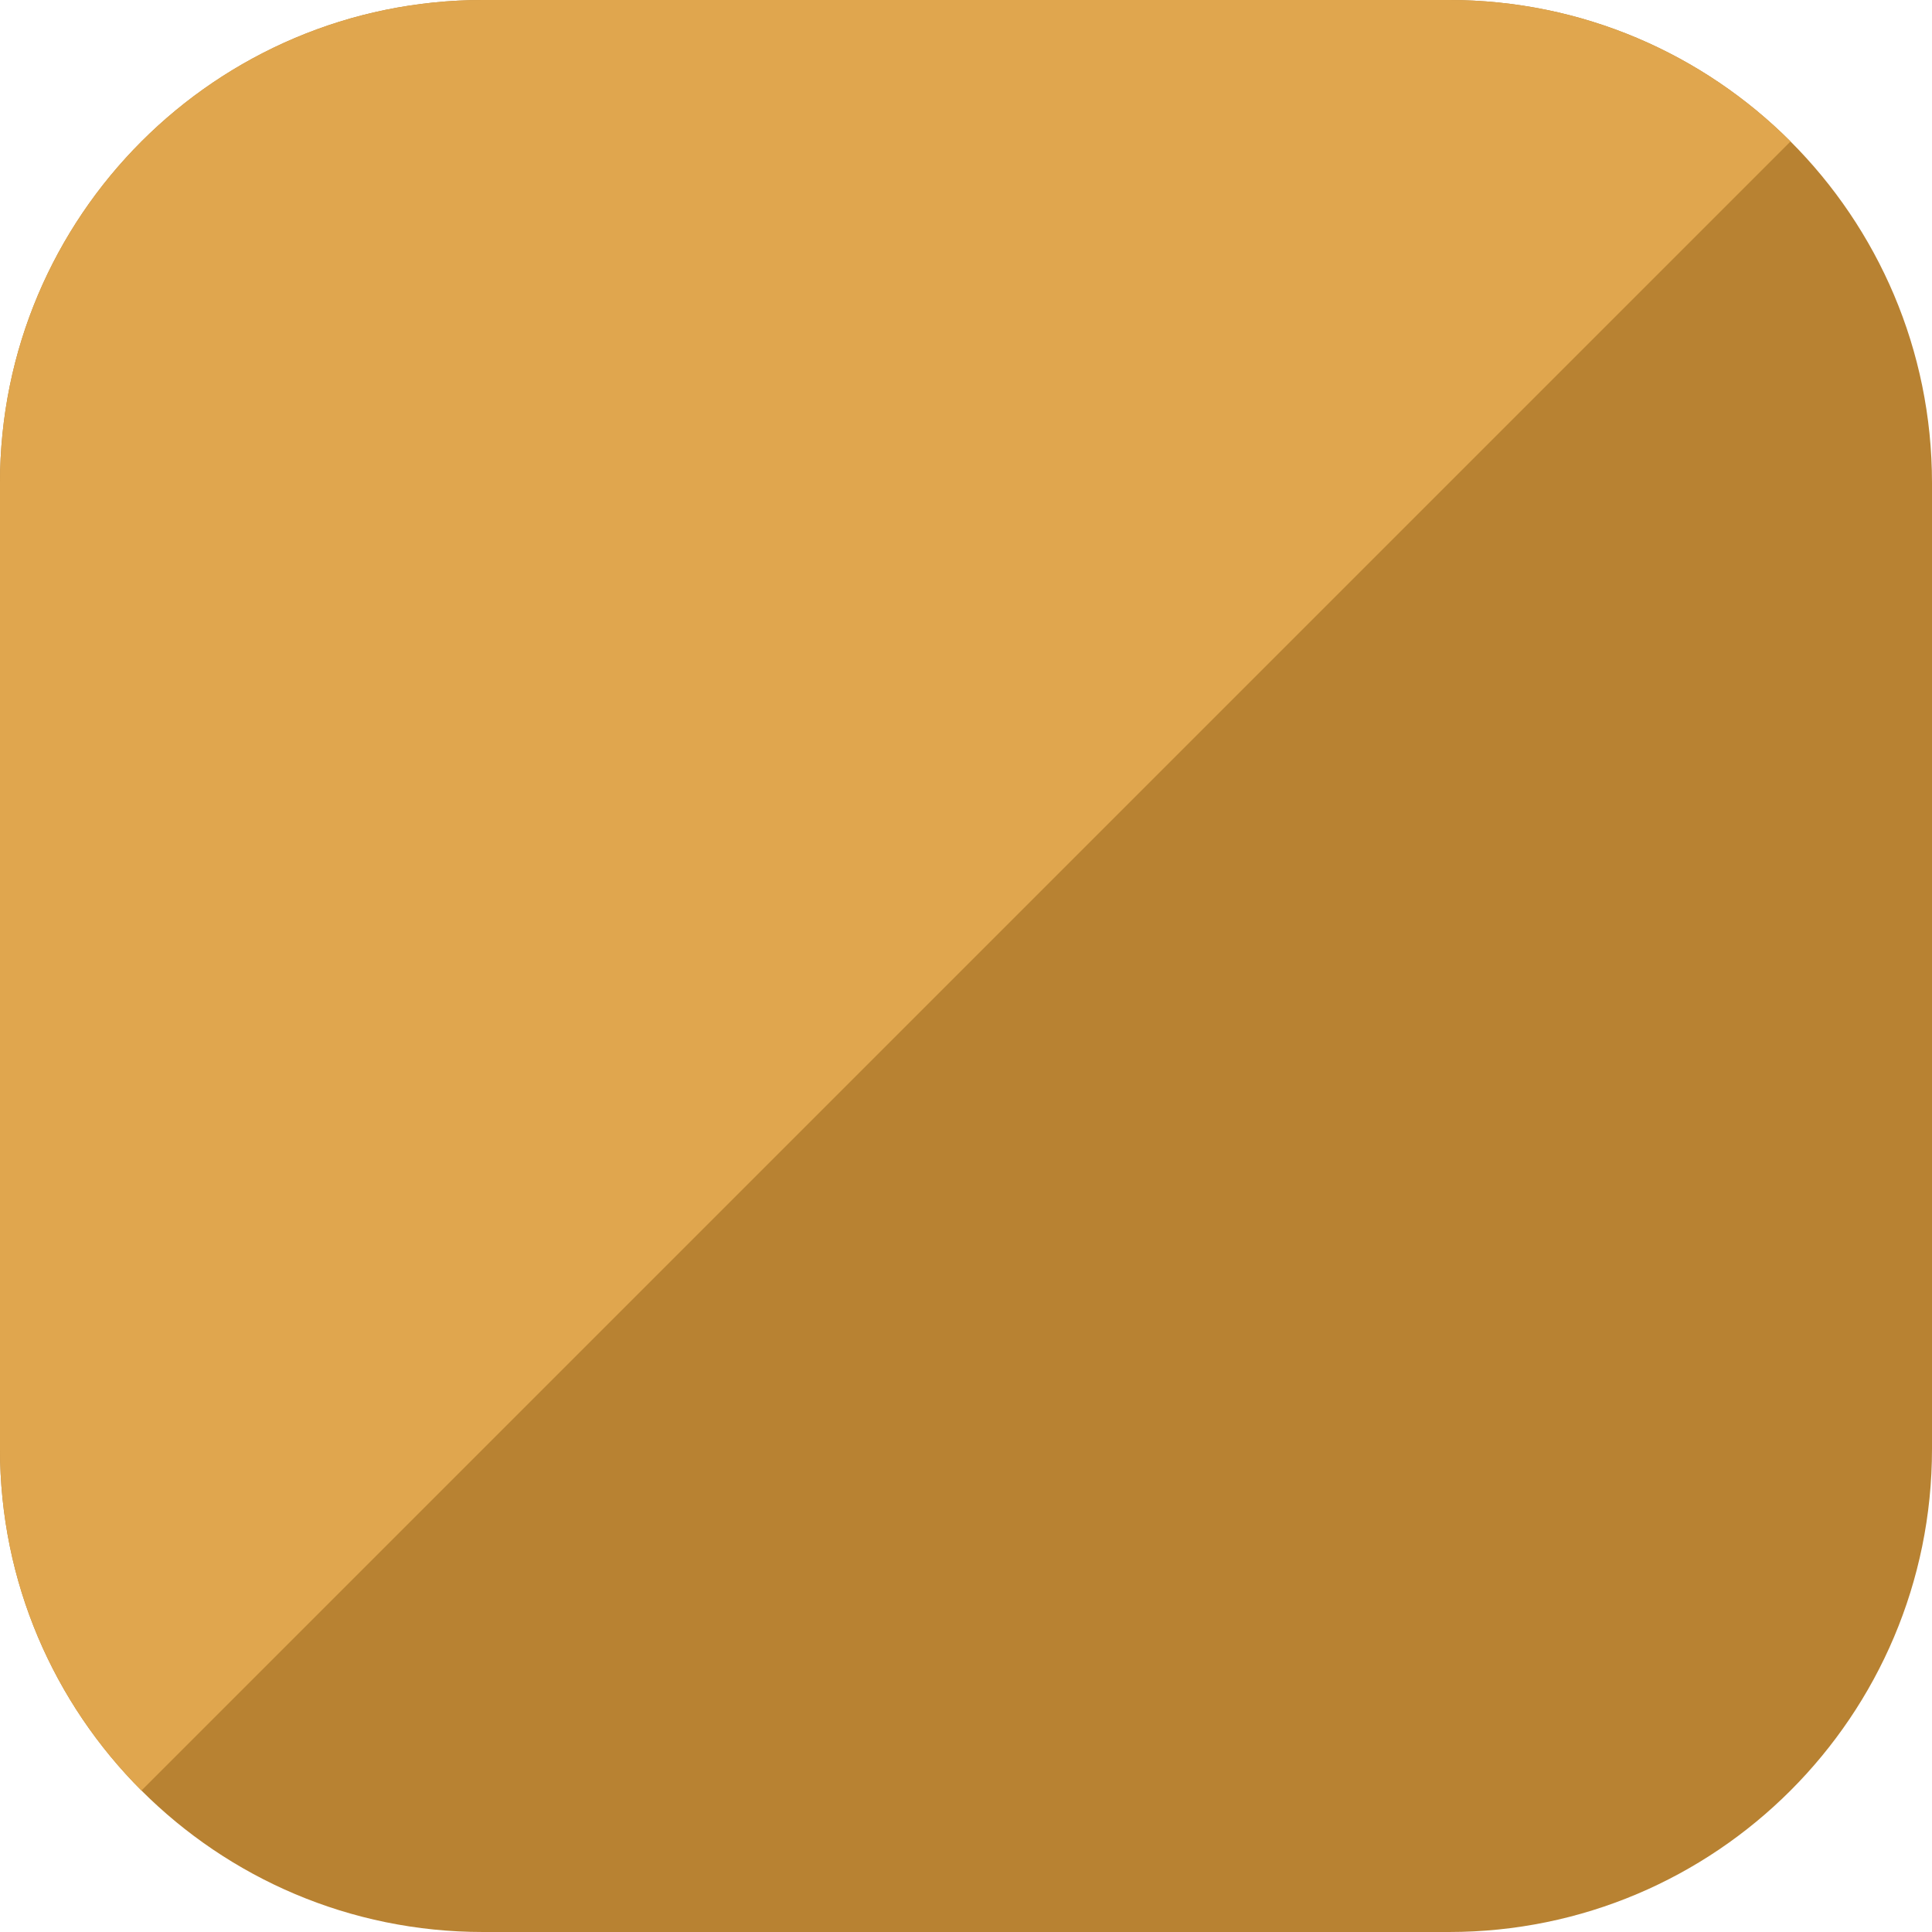
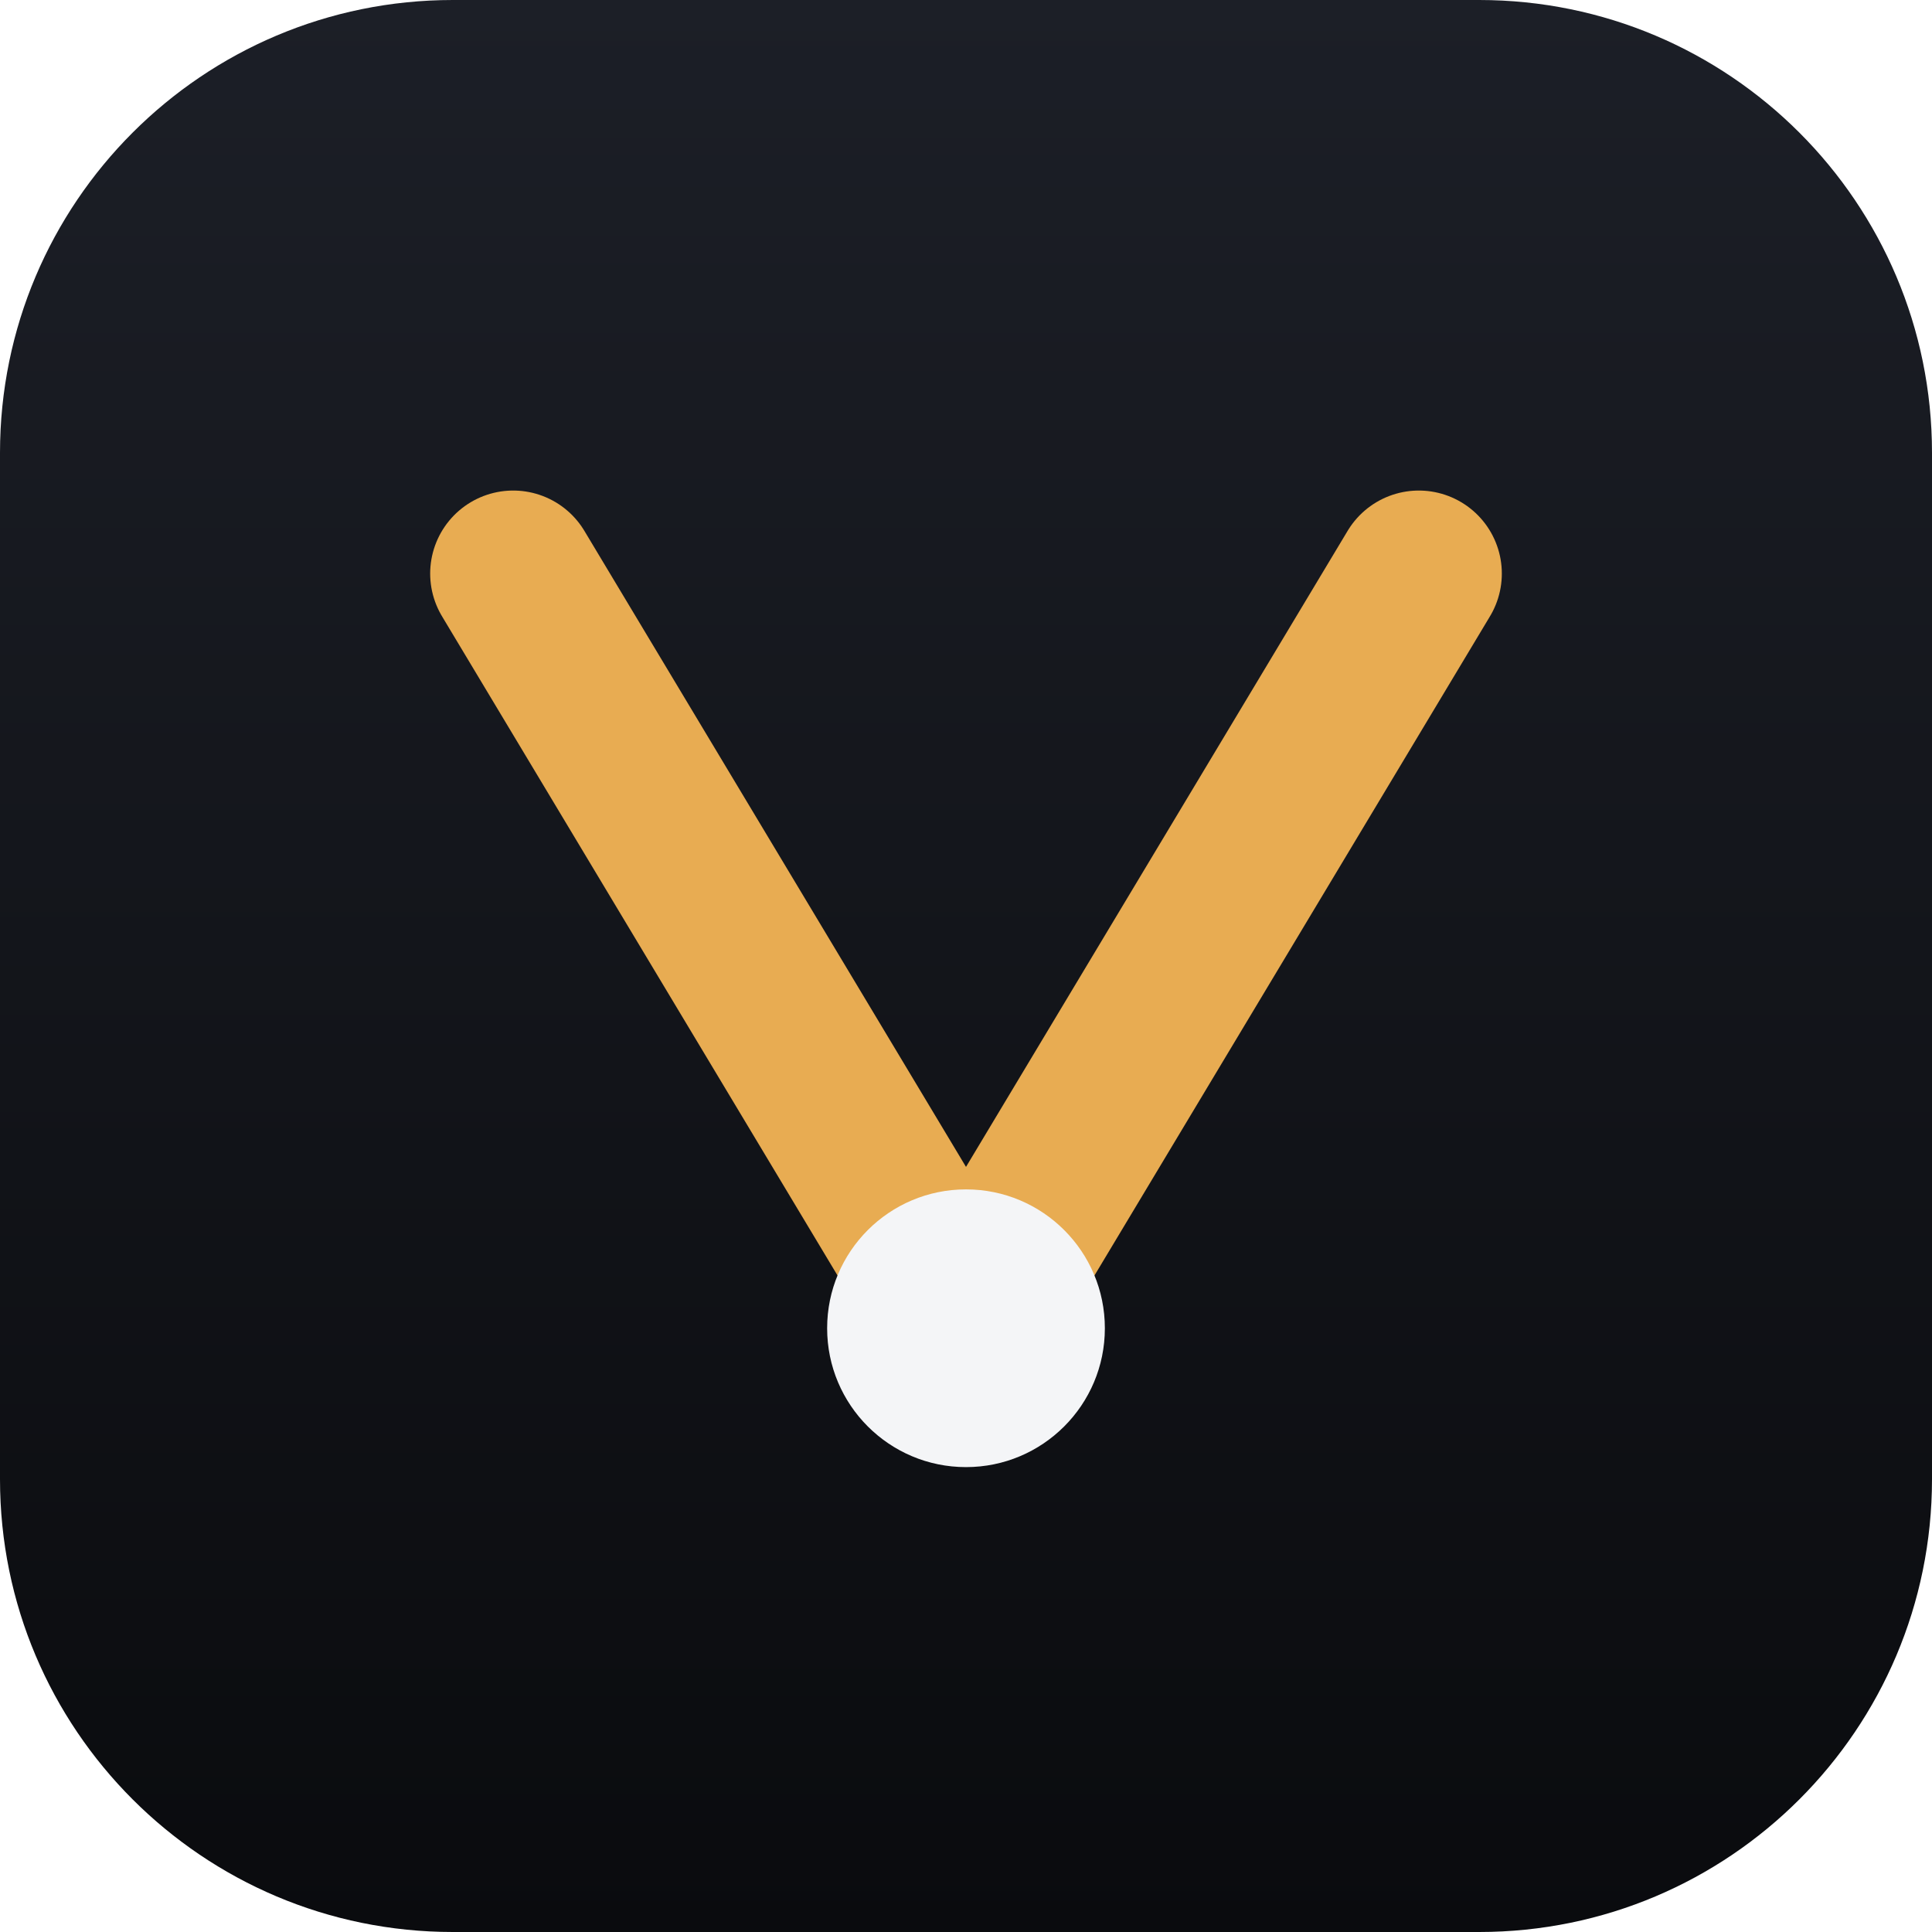
<svg xmlns="http://www.w3.org/2000/svg" viewBox="0 0 64 64">
  <defs>
-     <clipPath id="r">
-       <rect width="64" height="64" rx="16" />
-     </clipPath>
+     <linearGradient id="h" x1="0" y1="0" x2="0" y2="1">
+       <stop offset="0" stop-color="#1c1f27" />
+       <stop offset="1" stop-color="#0a0b0e" />
+     </linearGradient>
  </defs>
-   <g clip-path="url(#r)">
-     <rect width="64" height="64" fill="#b88232" />
-     <path d="M0 0h64L0 64z" fill="#e0a64e" />
-   </g>
+   <rect width="64" height="64" rx="15" fill="url(#h)" />
+   <path d="M17 19 L32 44 L47 19" fill="none" stroke="#e8ac52" stroke-width="5.5" stroke-linecap="round" stroke-linejoin="round" />
+   <circle cx="32" cy="44" r="4.6" fill="#f4f5f7" />
</svg>
